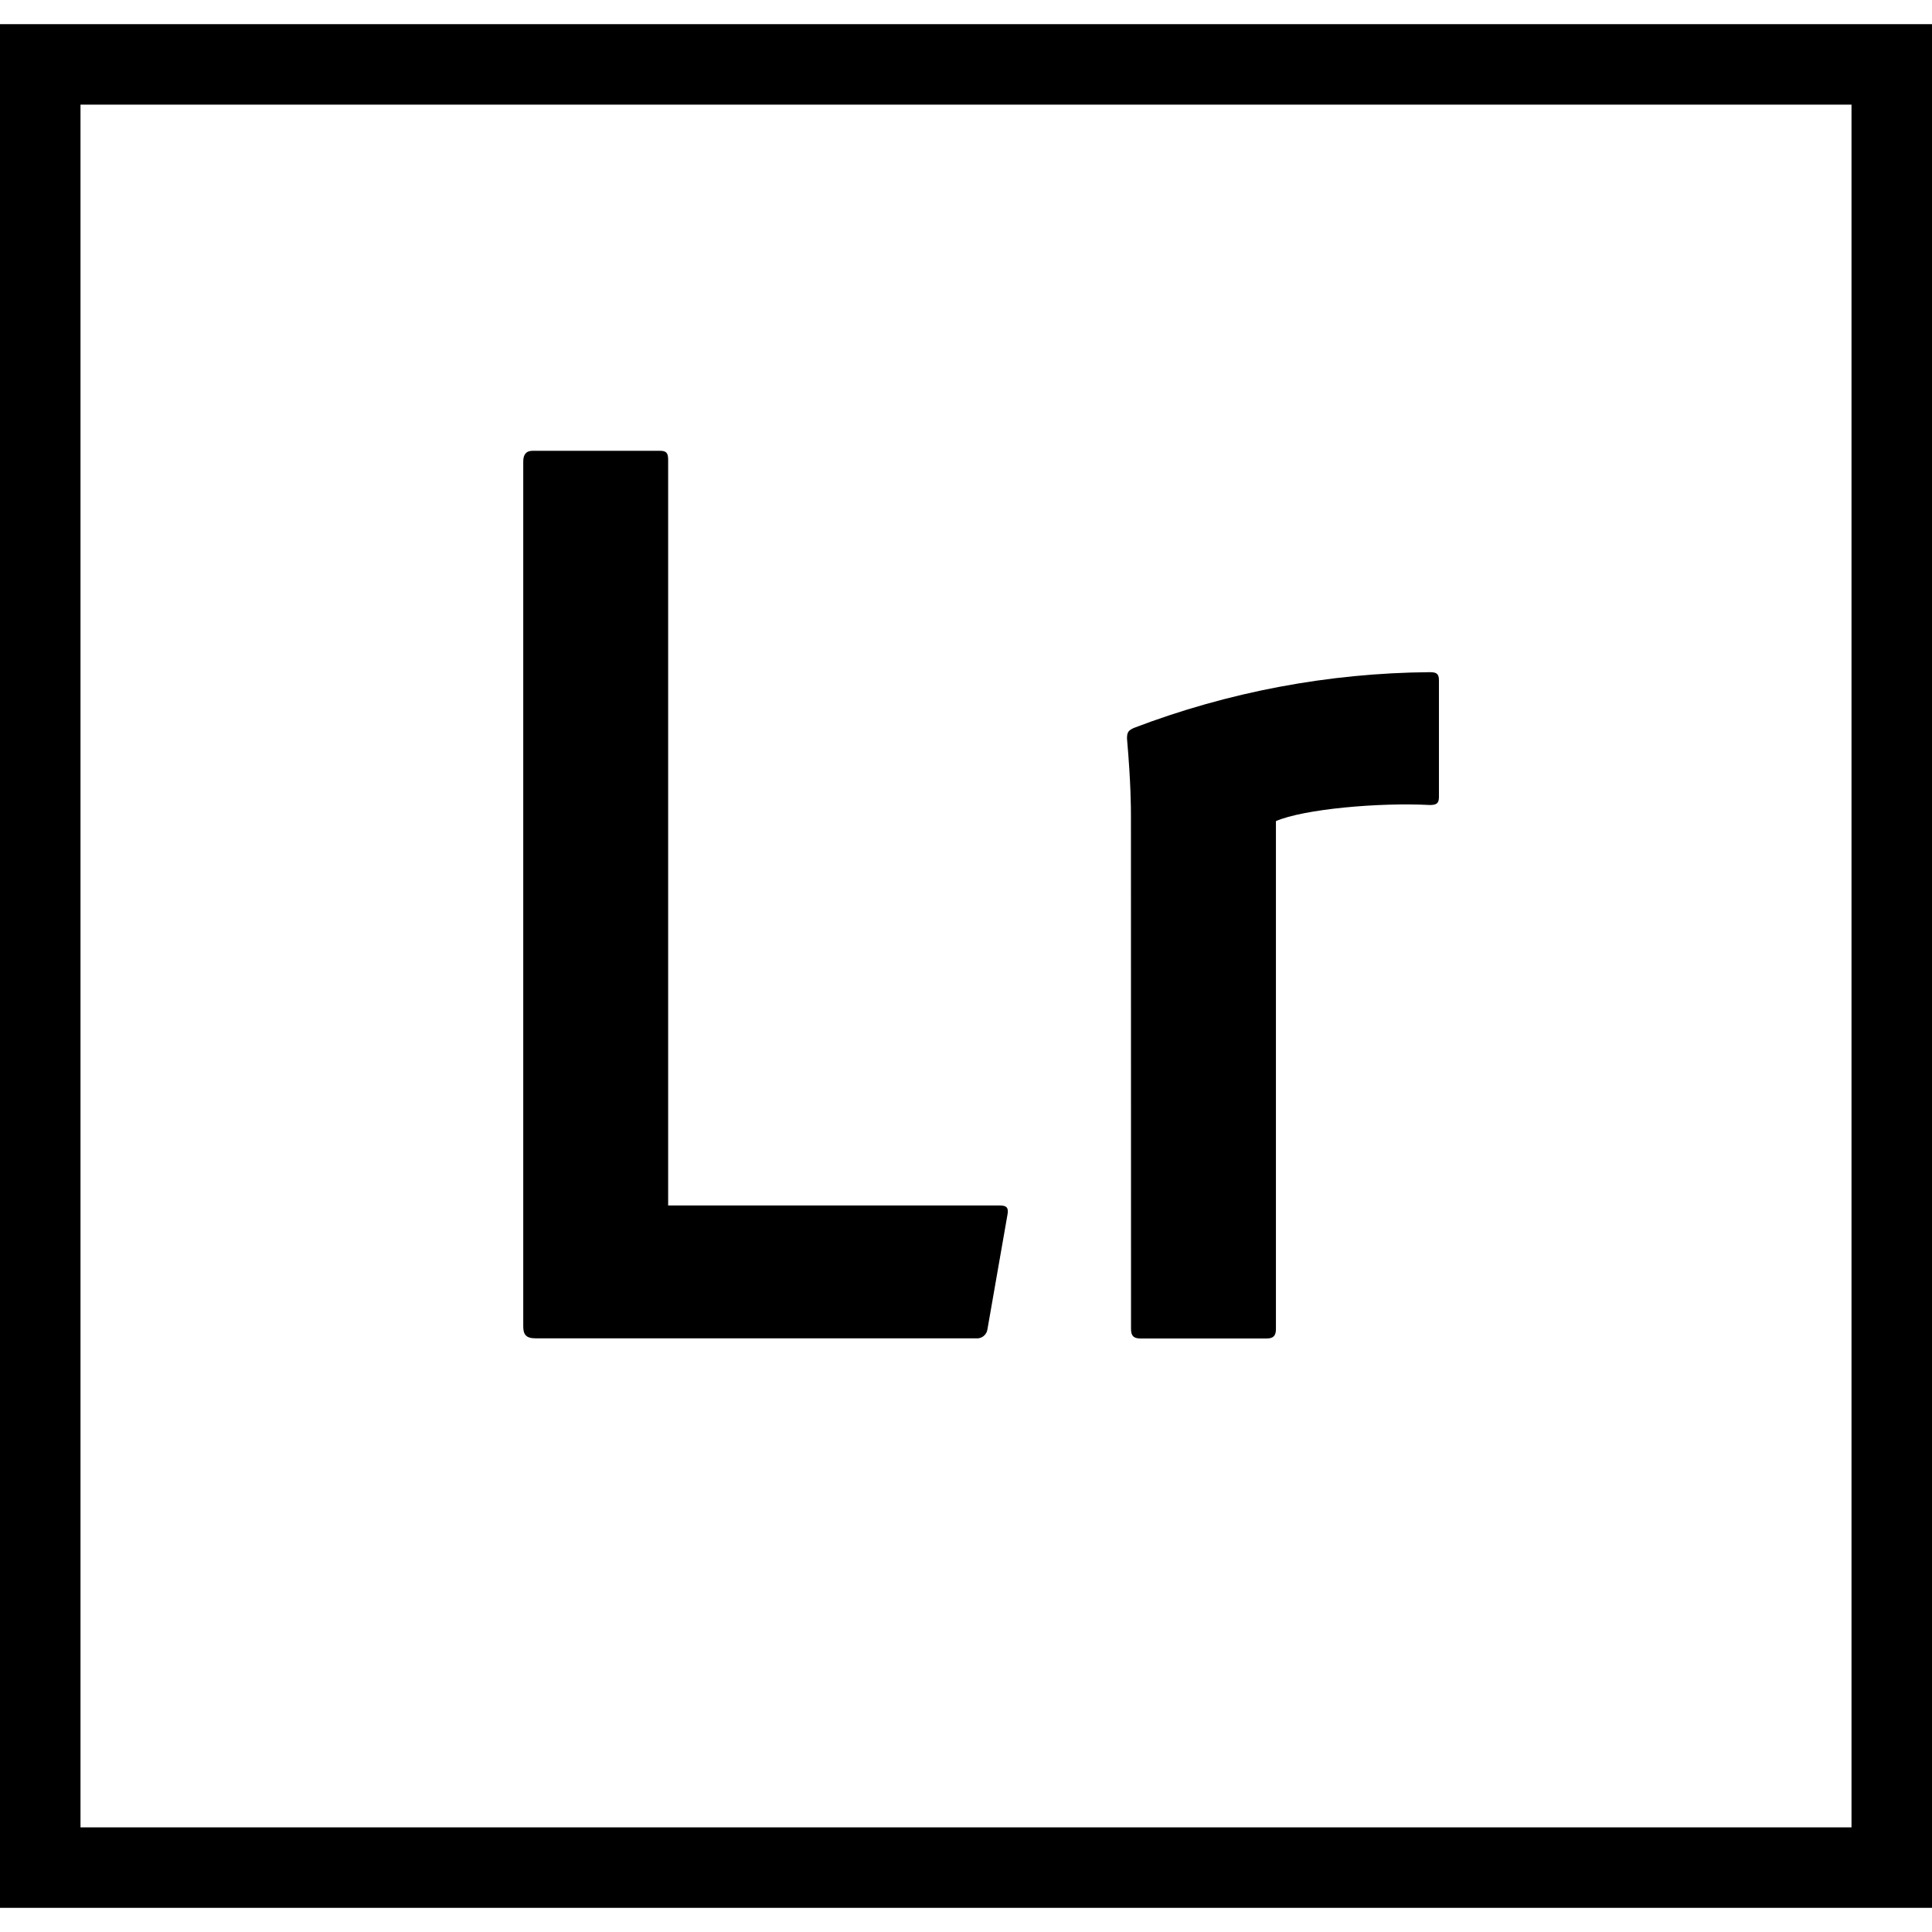
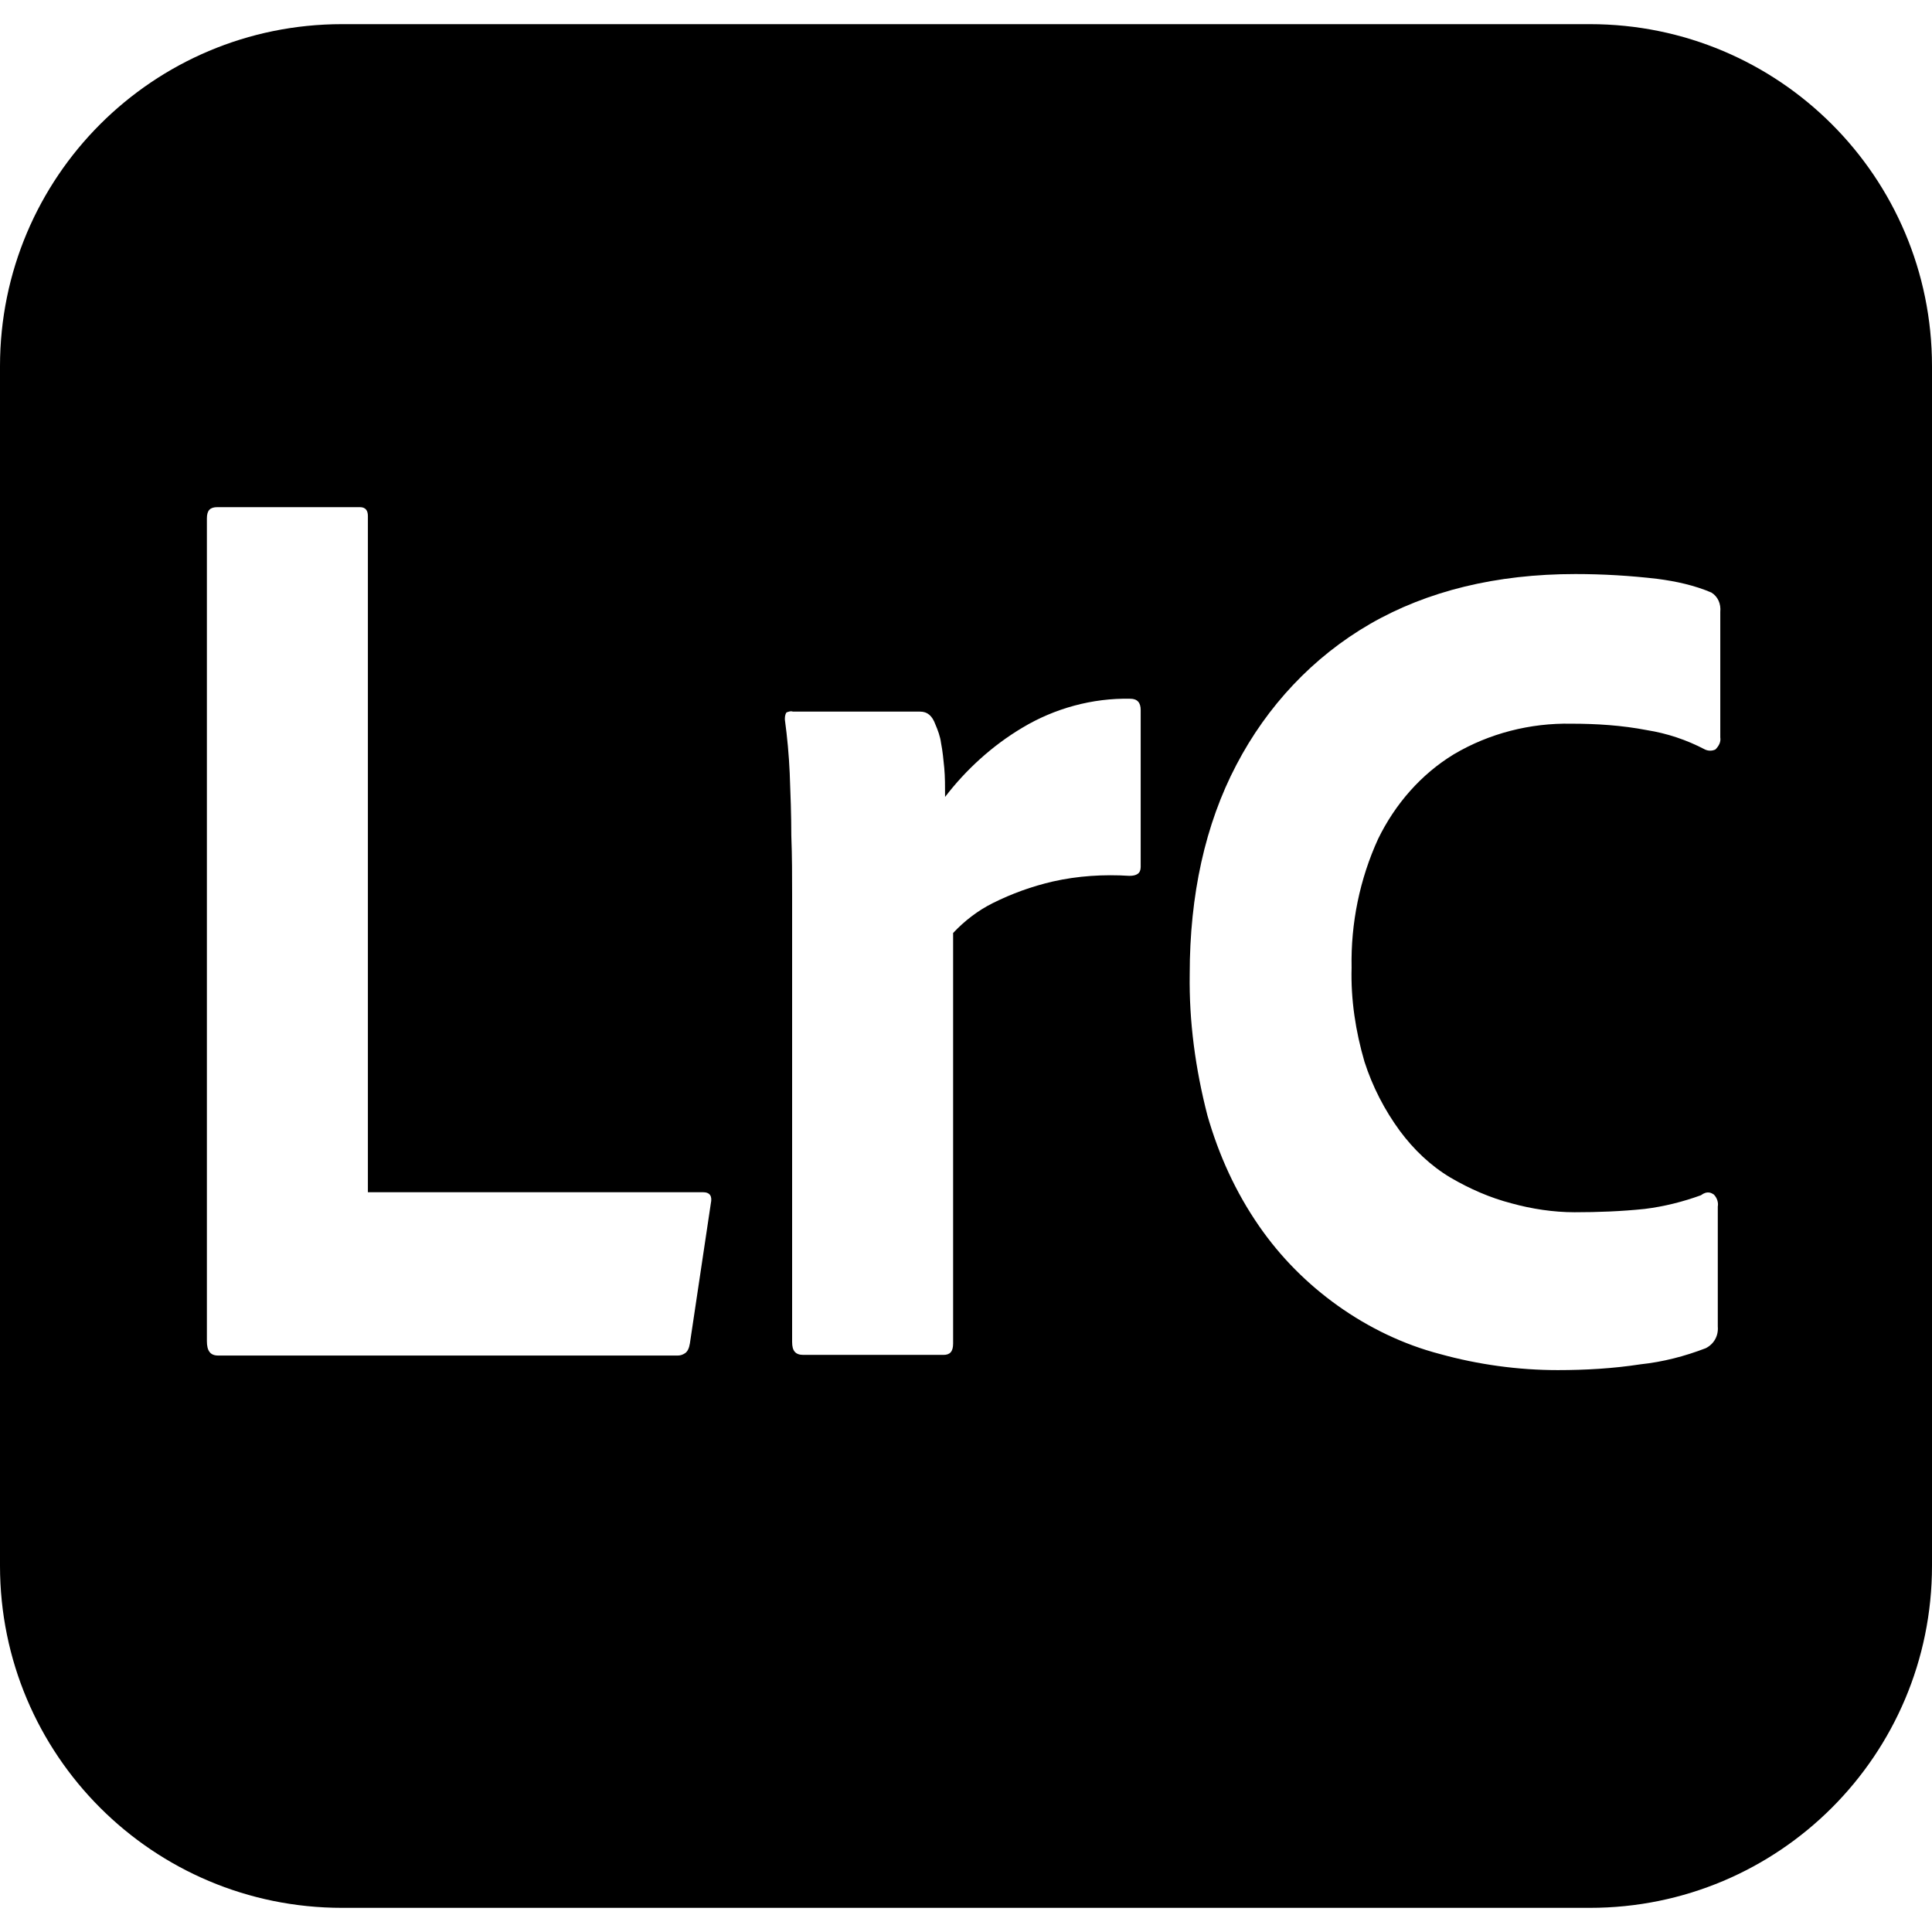
<svg xmlns="http://www.w3.org/2000/svg" role="img" viewBox="0 0 24 24">
-   <path d="M6.649 16.625c-.116 0-.149-.05-.149-.148V5.732c0-.082.033-.132.116-.132H8.2c.083 0 .1.033.1.115v9.26h4.125c.083 0 .106.033.09.115l-.248 1.419a.131.131 0 0 1-.148.116zm7.4-6.476c0-.116 0-.413-.049-.974 0-.082.018-.1.084-.132a10.556 10.556 0 0 1 3.676-.693c.082 0 .115.017.115.1V9.9c0 .083-.033.1-.115.1-.627-.033-1.563.05-1.91.2v6.311c0 .083-.033.116-.115.116h-1.569c-.083 0-.116-.033-.116-.116zM0 .3v23.4h24V.3zm1 1h22v21.4H1Z" />
+   <path d="M19.75.3H4.25C1.9.3 0 2.2 0 4.55v14.9c0 2.35 1.9 4.25 4.25 4.25h15.5c2.35 0 4.25-1.9 4.25-4.25V4.55C24 2.2 22.1.3 19.75.3zM8.57 16.689c-.01.061-.03.101-.06.121-.03.02-.06.029-.09.029H2.71c-.1 0-.14-.061-.14-.18V6.44c0-.1.04-.14.13-.14h1.77c.07 0 .1.04.1.11v8.4h4.16c.09 0 .12.049.1.14l-.26 1.739zm5.6-5.919c0 .08-.05.11-.141.11-.319-.02-.639 0-.949.07-.26.06-.51.15-.75.27-.18.09-.35.22-.49.37v5.1c0 .101-.04.141-.12.141H9.98c-.1 0-.14-.051-.14-.16v-5.54c0-.24 0-.49-.01-.75 0-.26-.01-.52-.02-.78-.01-.221-.03-.441-.06-.661 0-.03 0-.06.02-.09.03-.01.05-.02.08-.01h1.58c.09 0 .15.05.19.16.03.07.06.15.07.23.02.1.03.21.04.31.01.11.01.23.01.36.26-.34.59-.64.96-.86.399-.24.87-.37 1.34-.36.09 0 .13.05.13.14v1.95zm7.2-1.61c.01.06-.021.11-.06.15-.041.02-.09.02-.131 0-.229-.12-.47-.2-.72-.24-.31-.06-.63-.08-.94-.08-.51-.01-1.02.12-1.459.38-.41.25-.73.62-.94 1.05-.229.5-.341 1.05-.33 1.6-.011.4.05.791.16 1.169.1.311.25.601.44.86.17.229.379.431.629.58.24.14.49.25.76.32.25.069.521.11.781.11.289 0 .58-.011.869-.041.24-.029.48-.09.7-.17.08-.06.13-.029.16-.01.04.04.06.1.05.15v1.49c.01.119-.05.22-.15.27-.26.1-.529.17-.81.2-.339.052-.679.072-1.029.072-.49 0-.99-.069-1.459-.199-.461-.12-.891-.33-1.271-.6-.38-.271-.71-.601-.979-.99-.291-.42-.5-.881-.641-1.371-.15-.58-.23-1.17-.221-1.759 0-.98.191-1.86.58-2.6.381-.73.951-1.34 1.66-1.75.711-.41 1.57-.62 2.551-.62.34 0 .68.02 1.02.06.23.03.46.08.67.17.08.05.12.14.11.24V9.16z" />
</svg>
